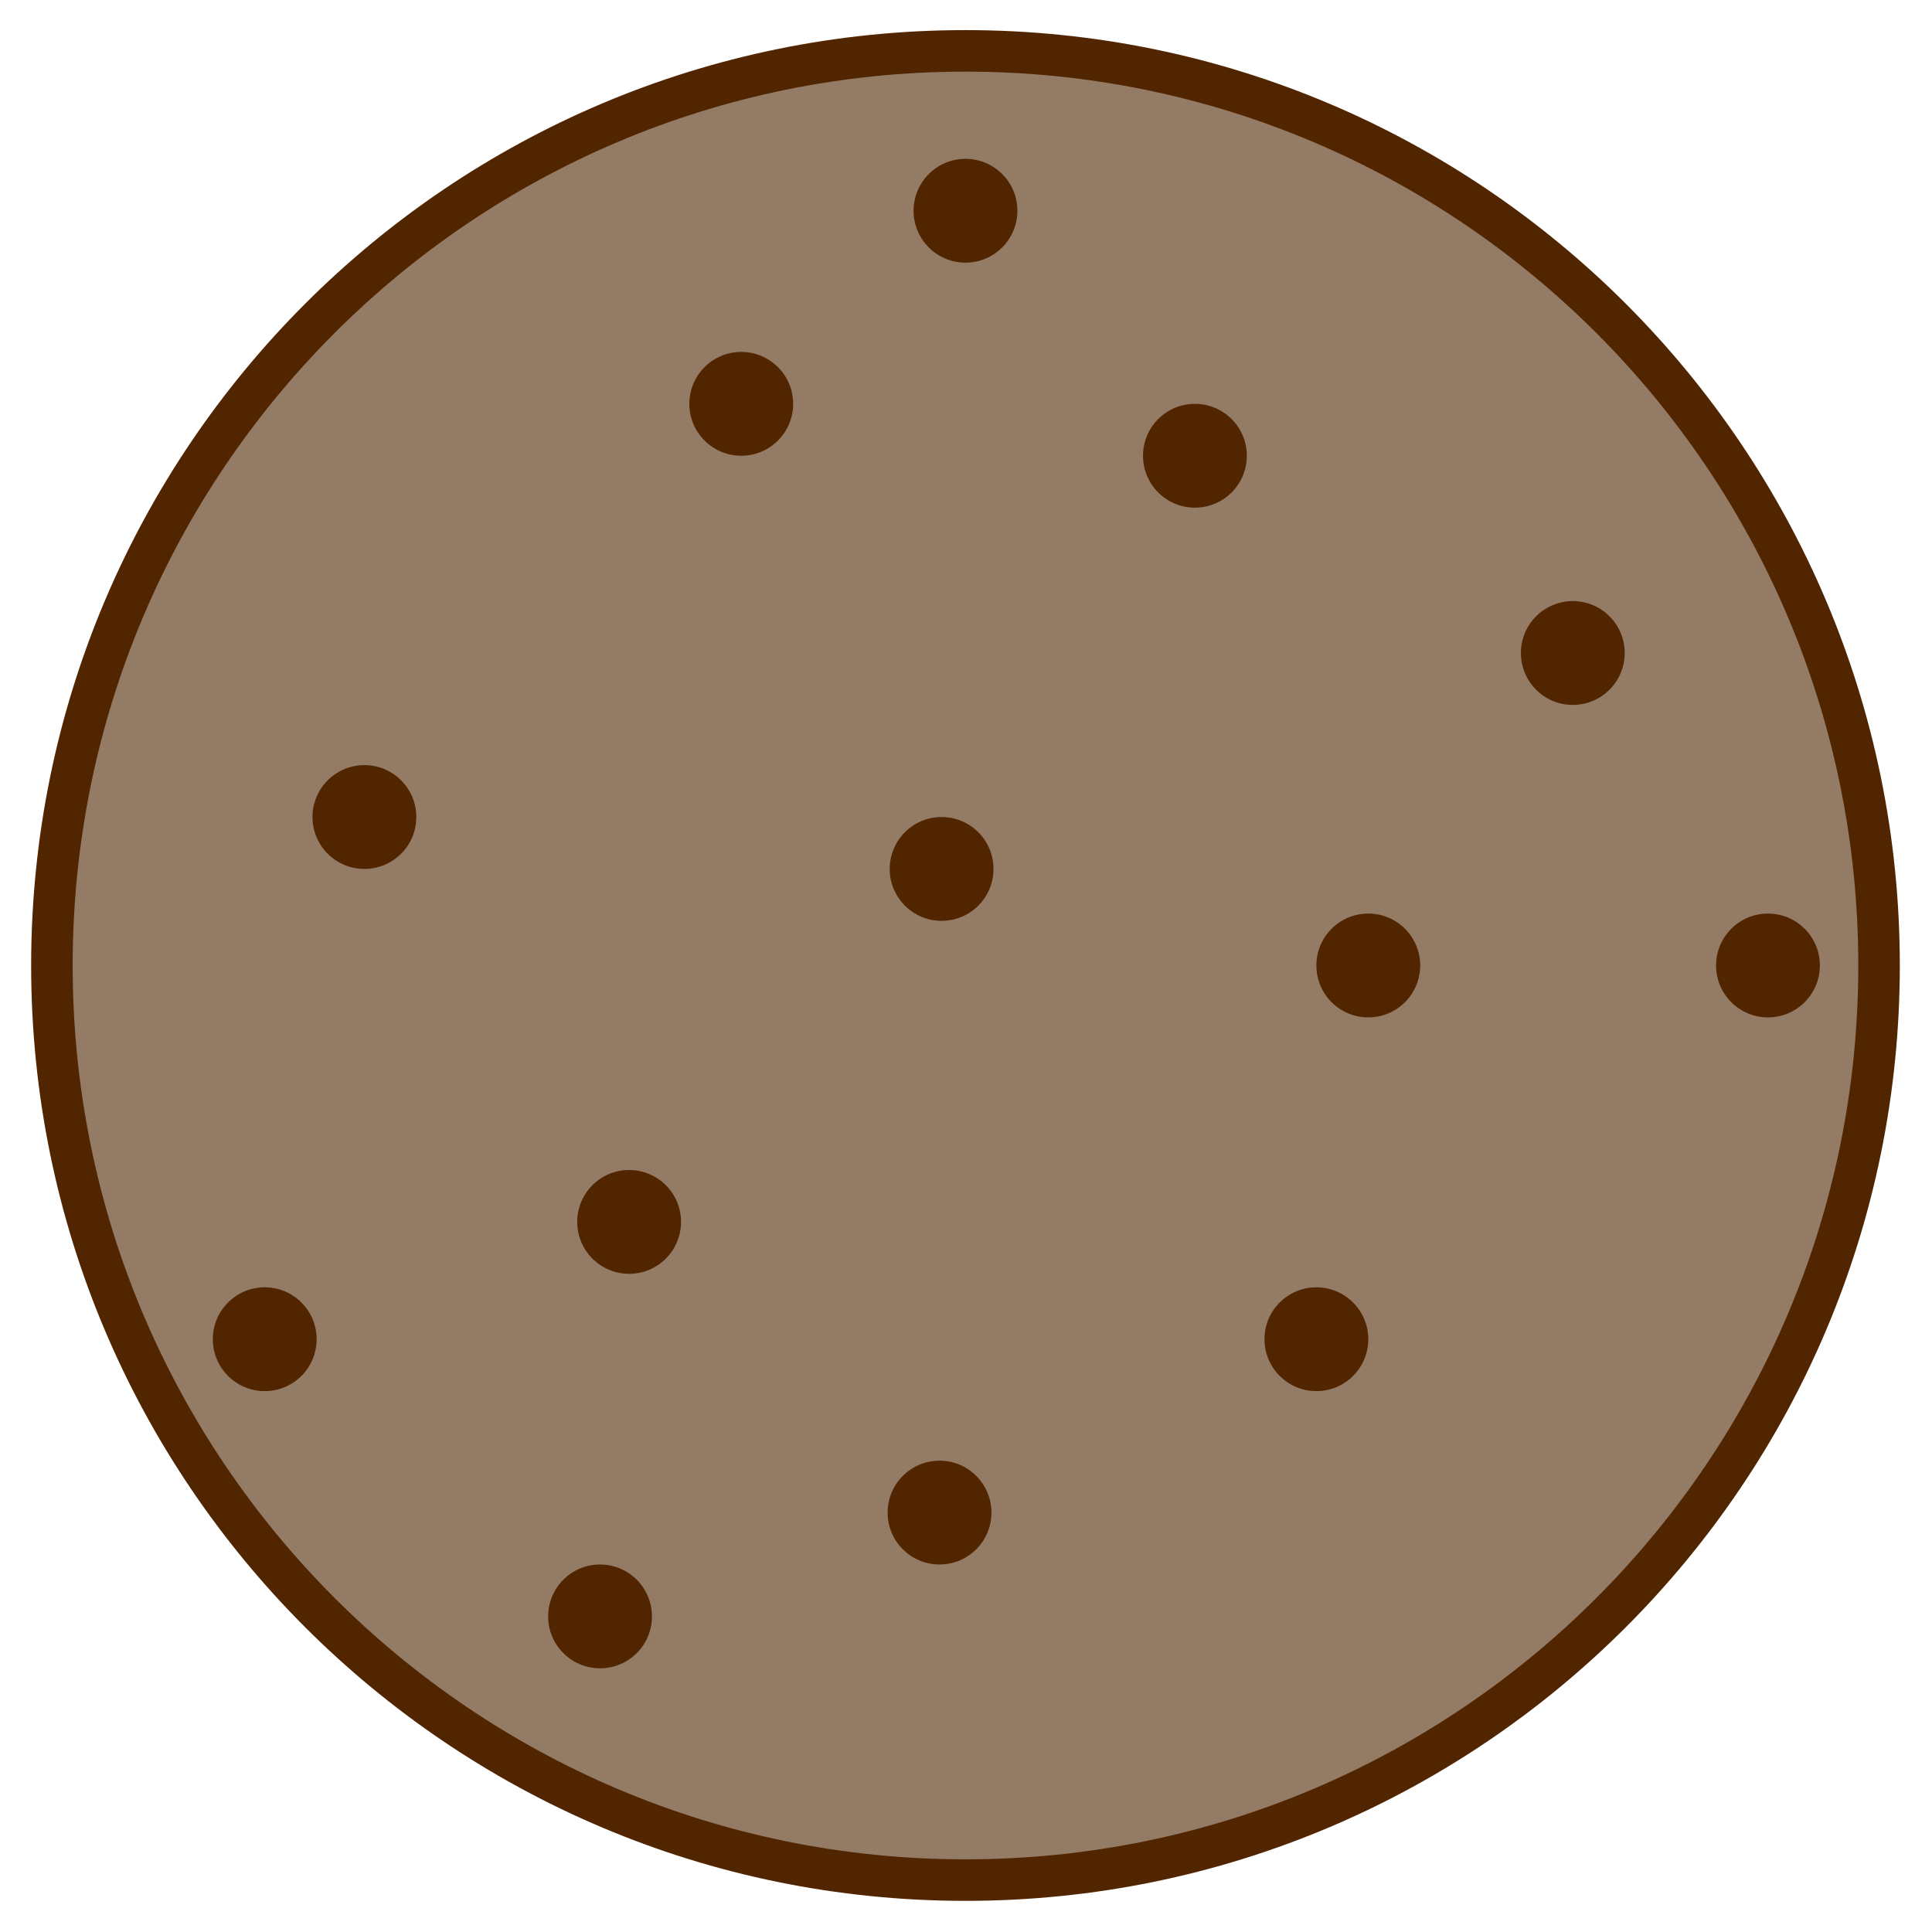
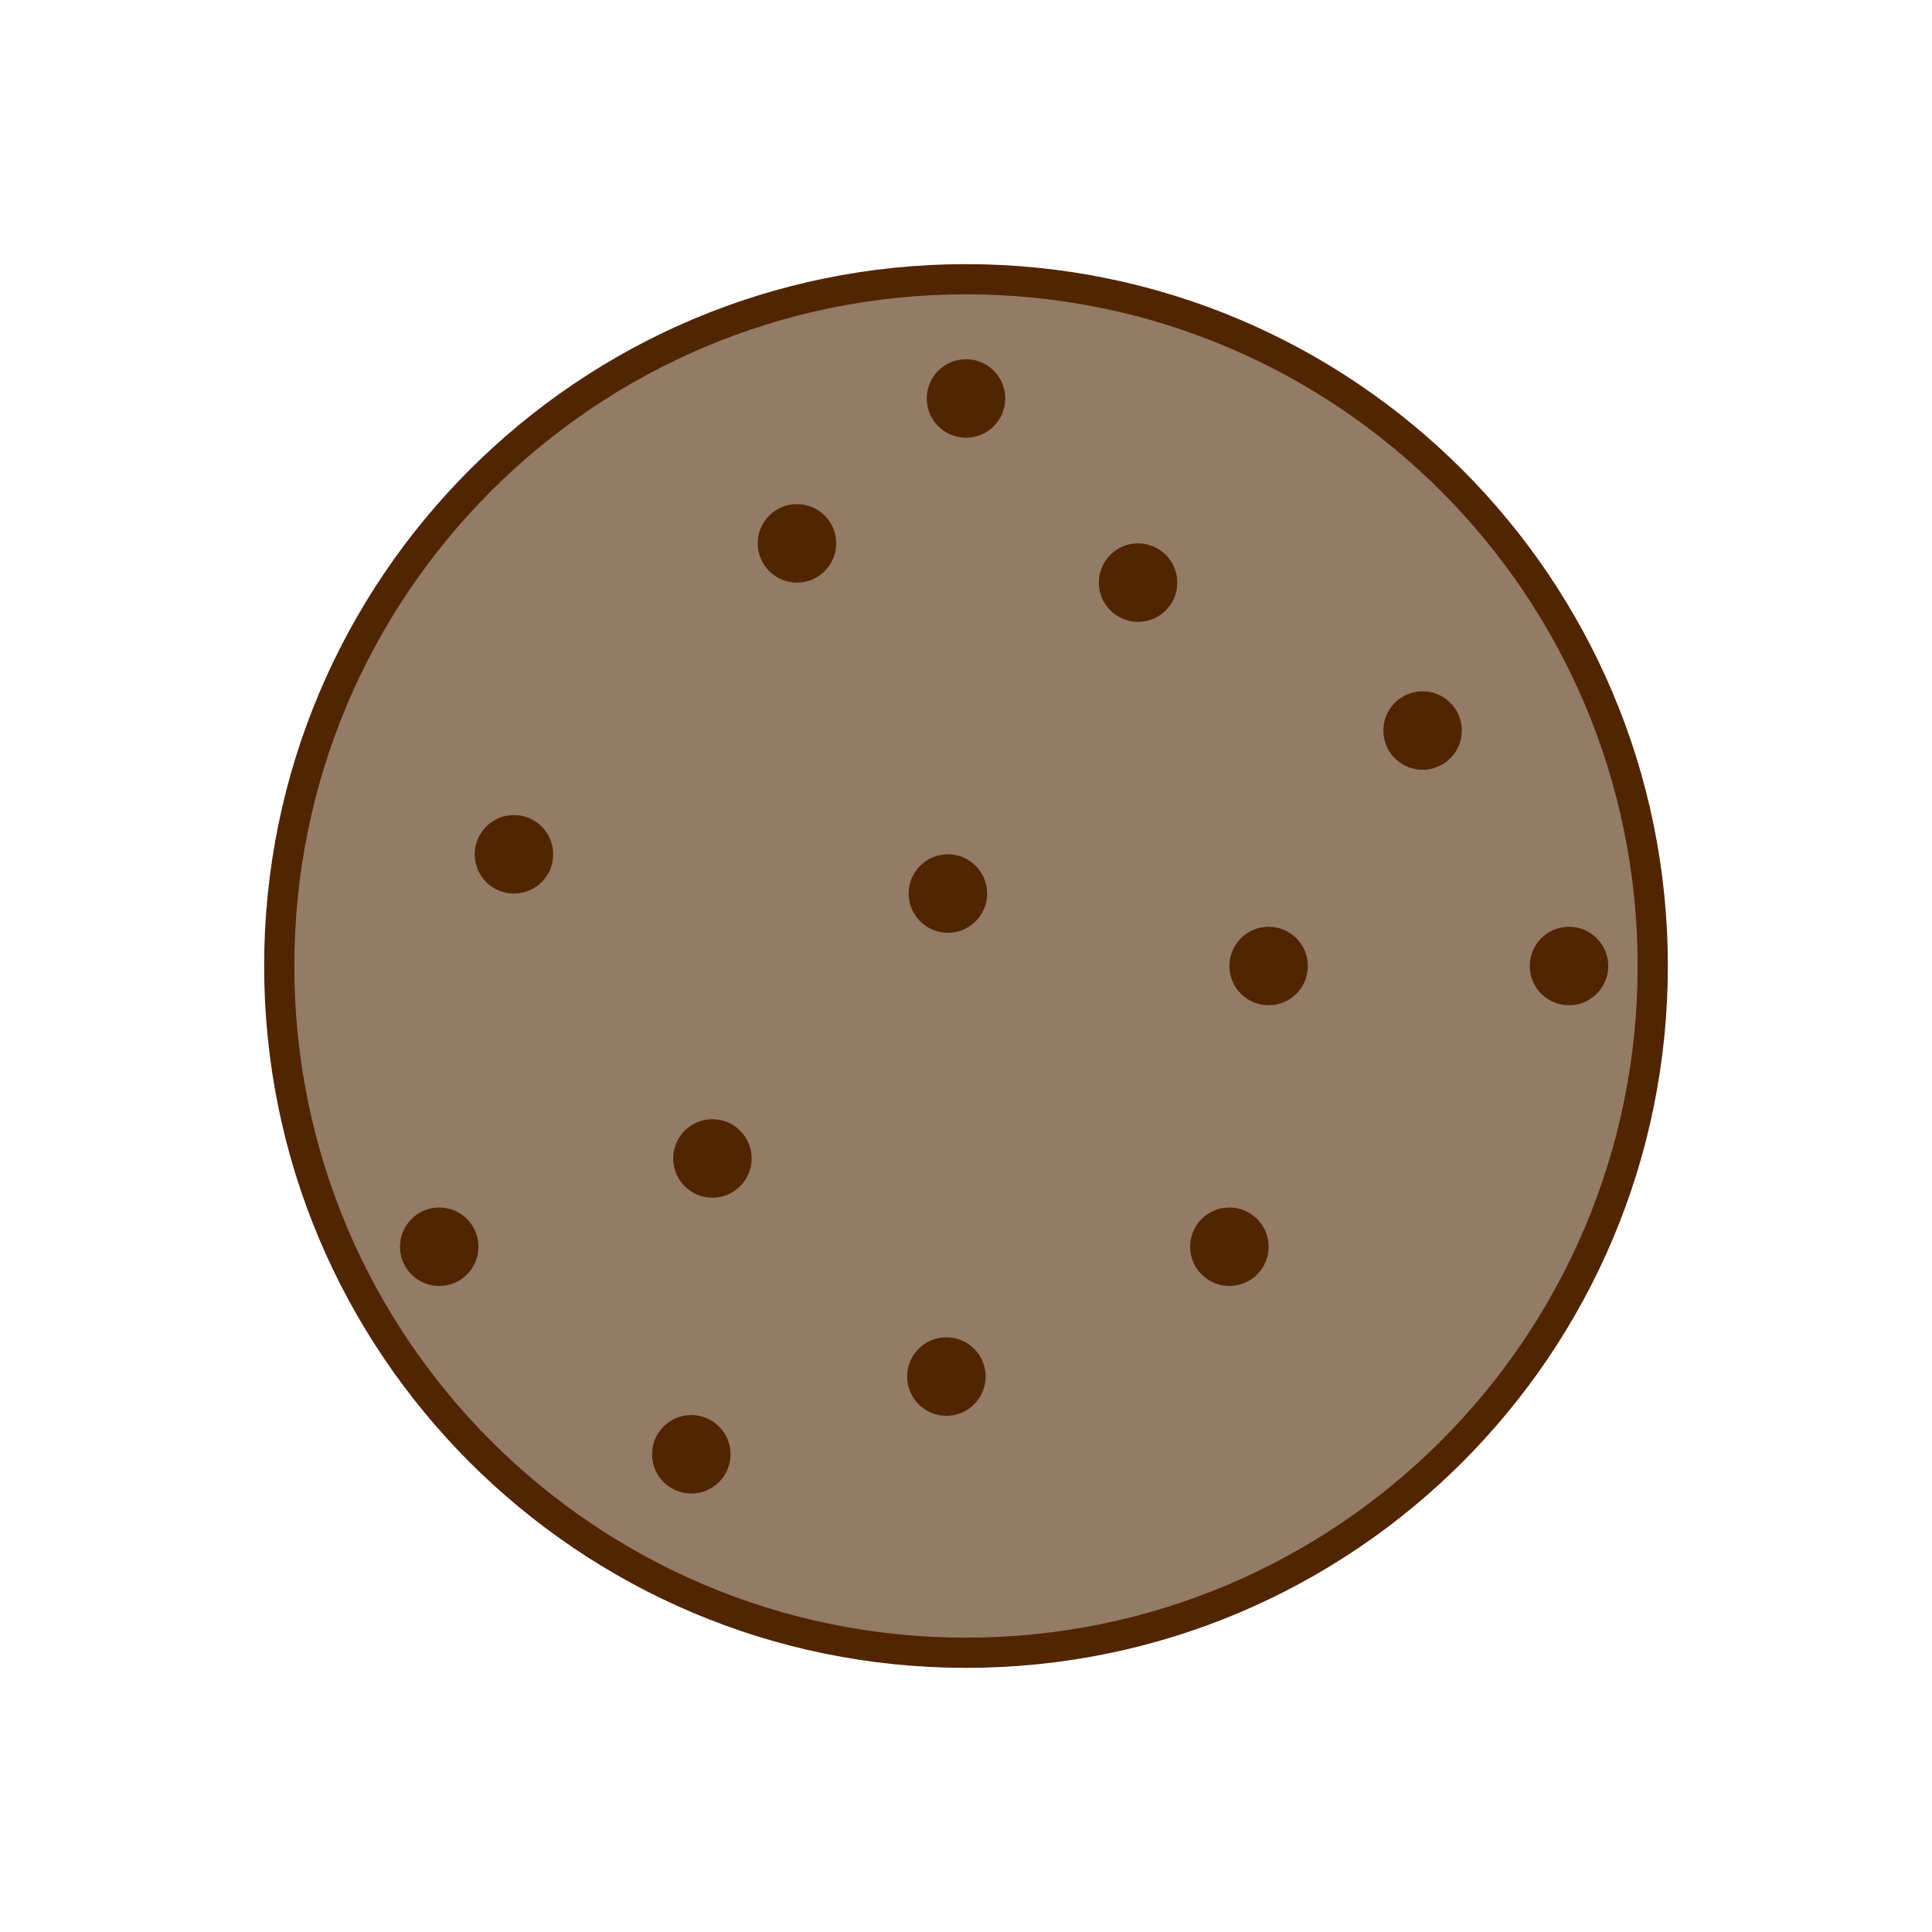
- <svg xmlns="http://www.w3.org/2000/svg" width="186.1" height="186.1" viewBox="0 0 186.1 186.1">
-   <ellipse cx="93" cy="93" fill="#947b65" stroke="#512500" stroke-miterlimit="10" stroke-width="4" rx="88" ry="88.1" />
-   <circle cx="71.4" cy="38.9" r="5" fill="#512500" />
-   <circle cx="93" cy="20.3" r="5" fill="#512500" />
-   <circle cx="90.7" cy="83.7" r="5" fill="#512500" />
-   <circle cx="25.5" cy="129" r="5" fill="#512500" />
-   <circle cx="60.6" cy="117.7" r="5" fill="#512500" />
-   <circle cx="57.8" cy="155.7" r="5" fill="#512500" />
-   <circle cx="131.8" cy="93" r="5" fill="#512500" />
-   <circle cx="35.1" cy="78.7" r="5" fill="#512500" />
-   <circle cx="90.5" cy="145.7" r="5" fill="#512500" />
-   <circle cx="115.1" cy="43.9" r="5" fill="#512500" />
-   <circle cx="151.5" cy="62.9" r="5" fill="#512500" />
-   <circle cx="170.3" cy="93" r="5" fill="#512500" />
-   <circle cx="126.8" cy="129" r="5" fill="#512500" />
+ <svg xmlns="http://www.w3.org/2000/svg" width="256" height="256" viewBox="0 0 256 256">
+   <circle cx="128" cy="128" r="91" fill="#947b65" stroke="#512500" stroke-miterlimit="10" stroke-width="4" />
+   <circle cx="105.6" cy="72" r="5.2" fill="#512500" />
+   <circle cx="128" cy="52.8" r="5.2" fill="#512500" />
+   <circle cx="125.6" cy="118.4" r="5.2" fill="#512500" />
+   <circle cx="58.2" cy="165.2" r="5.2" fill="#512500" />
+   <circle cx="94.4" cy="153.5" r="5.2" fill="#512500" />
+   <circle cx="91.6" cy="192.7" r="5.2" fill="#512500" />
+   <circle cx="168.1" cy="128" r="5.2" fill="#512500" />
+   <circle cx="68.1" cy="113.2" r="5.2" fill="#512500" />
+   <circle cx="125.4" cy="182.4" r="5.2" fill="#512500" />
+   <circle cx="150.8" cy="77.2" r="5.2" fill="#512500" />
+   <circle cx="188.5" cy="96.8" r="5.2" fill="#512500" />
+   <circle cx="207.9" cy="128" r="5.2" fill="#512500" />
+   <circle cx="162.9" cy="165.2" r="5.2" fill="#512500" />
</svg>
